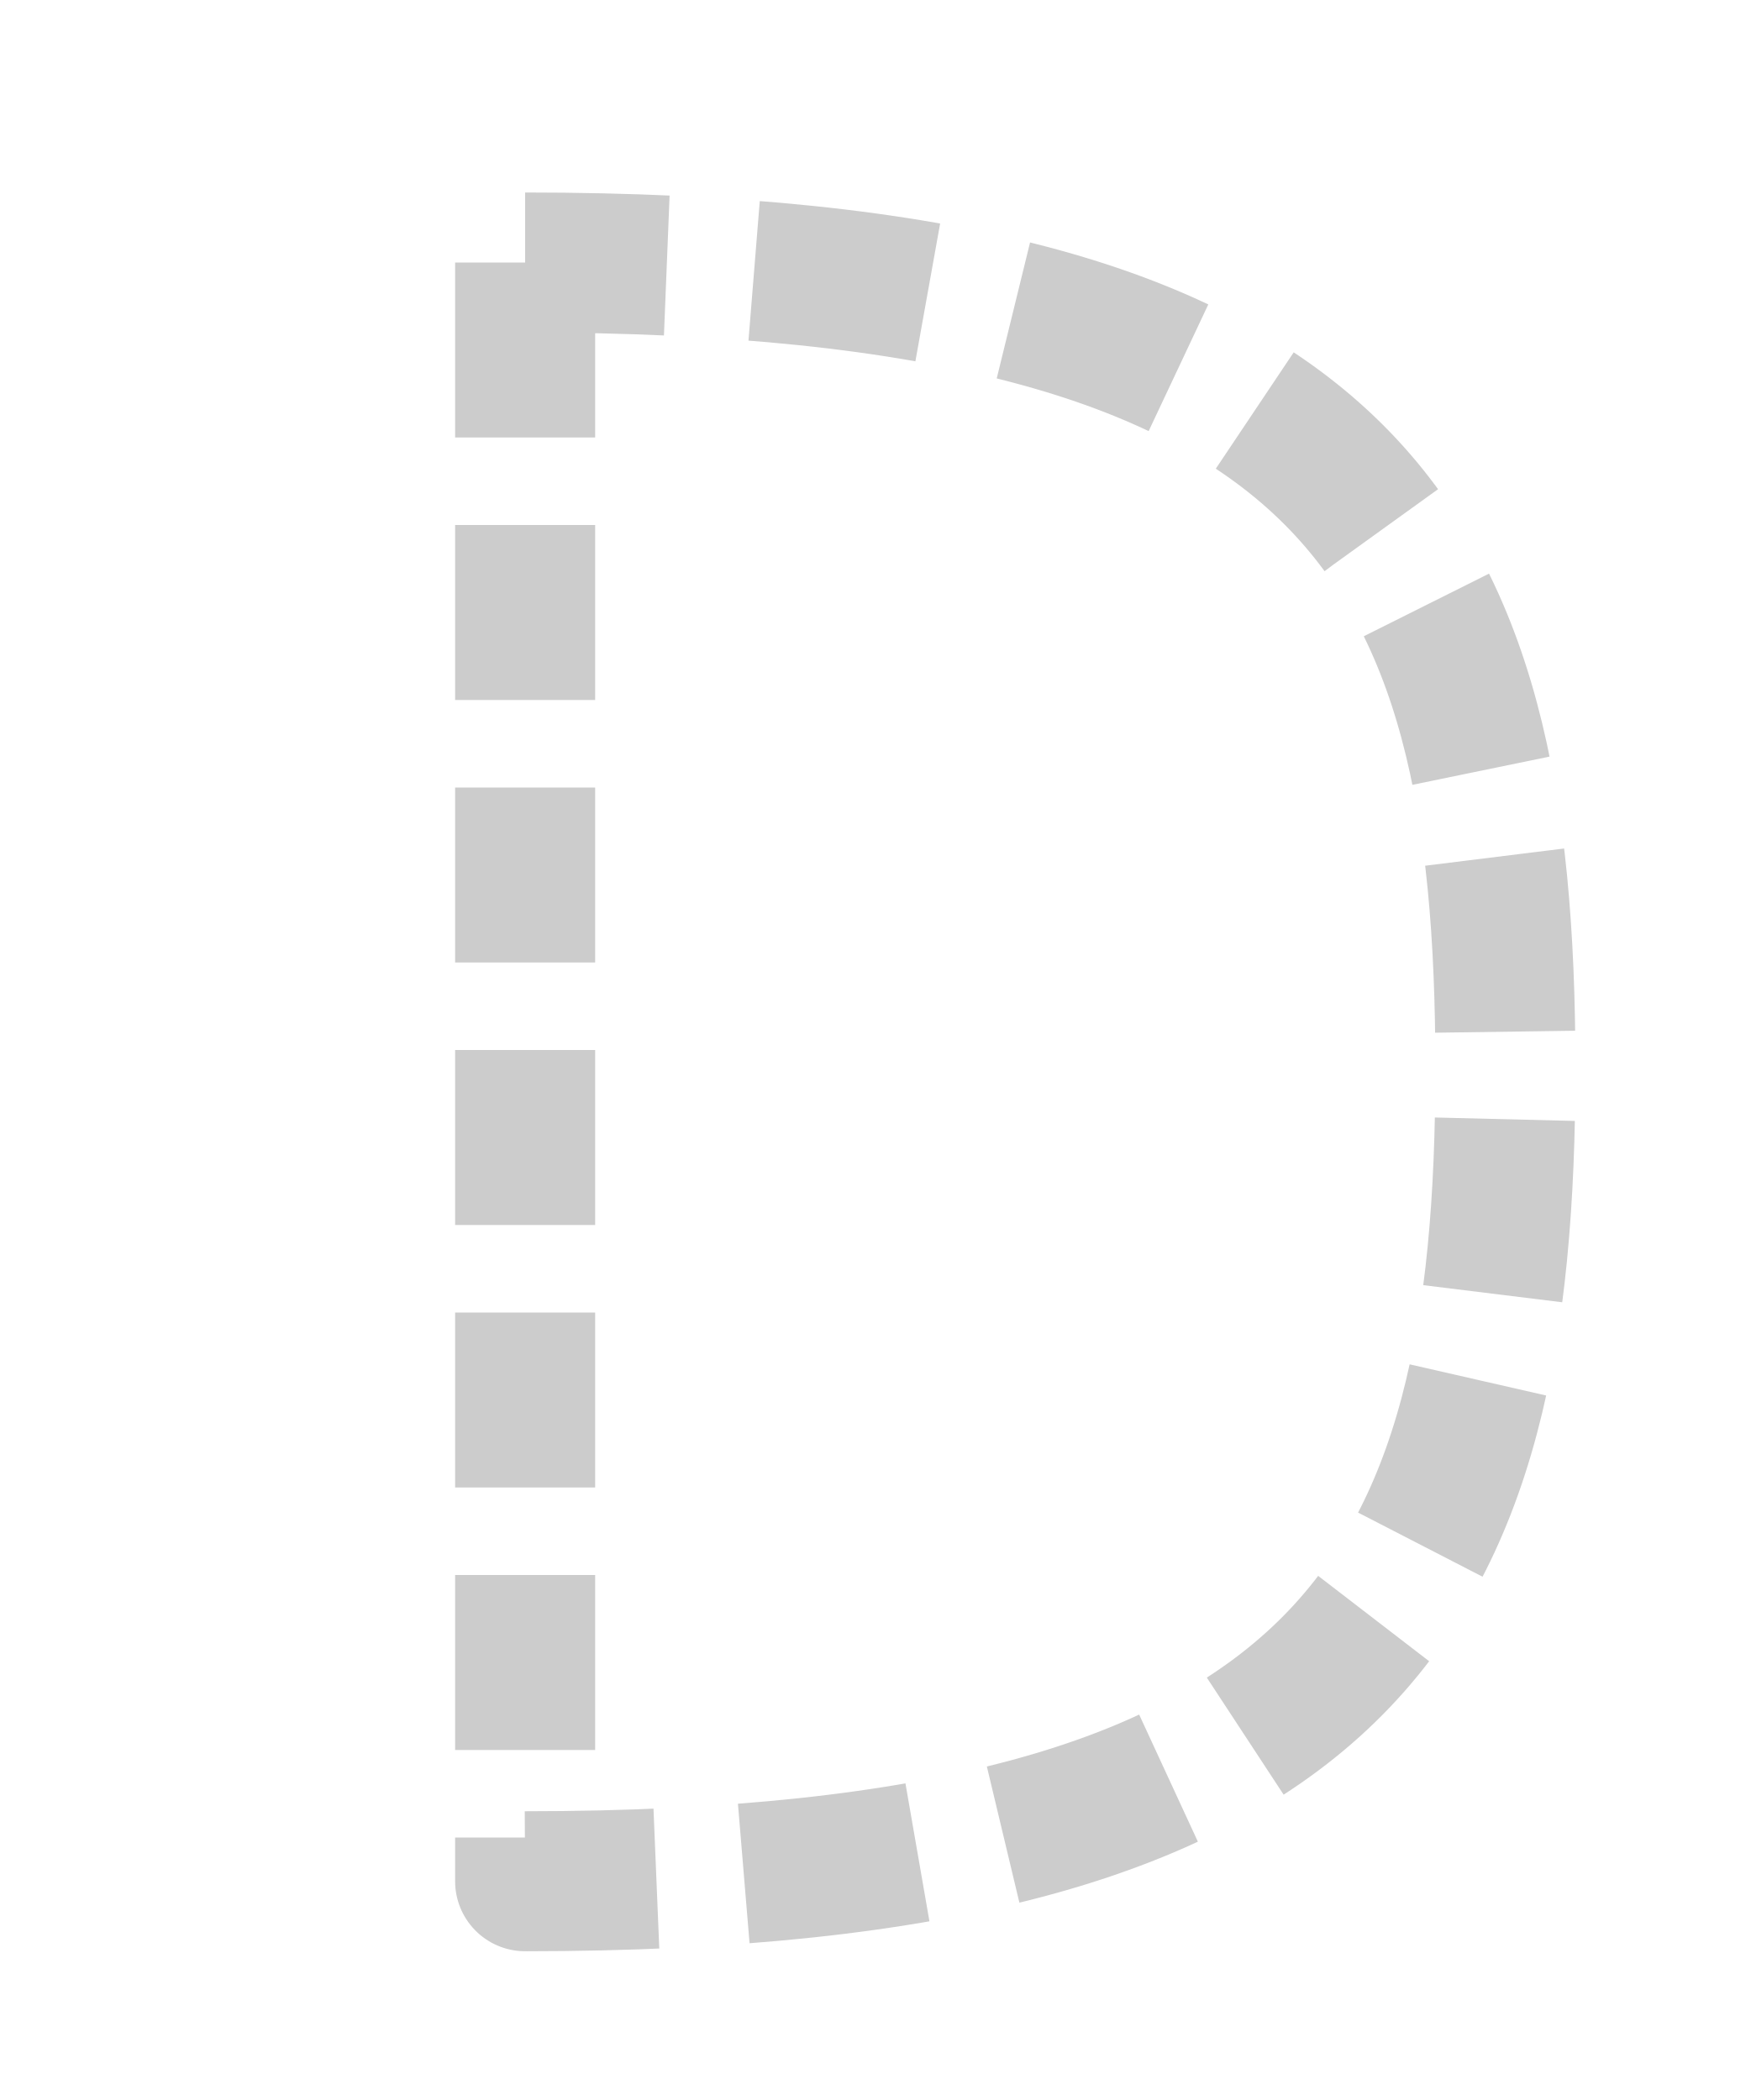
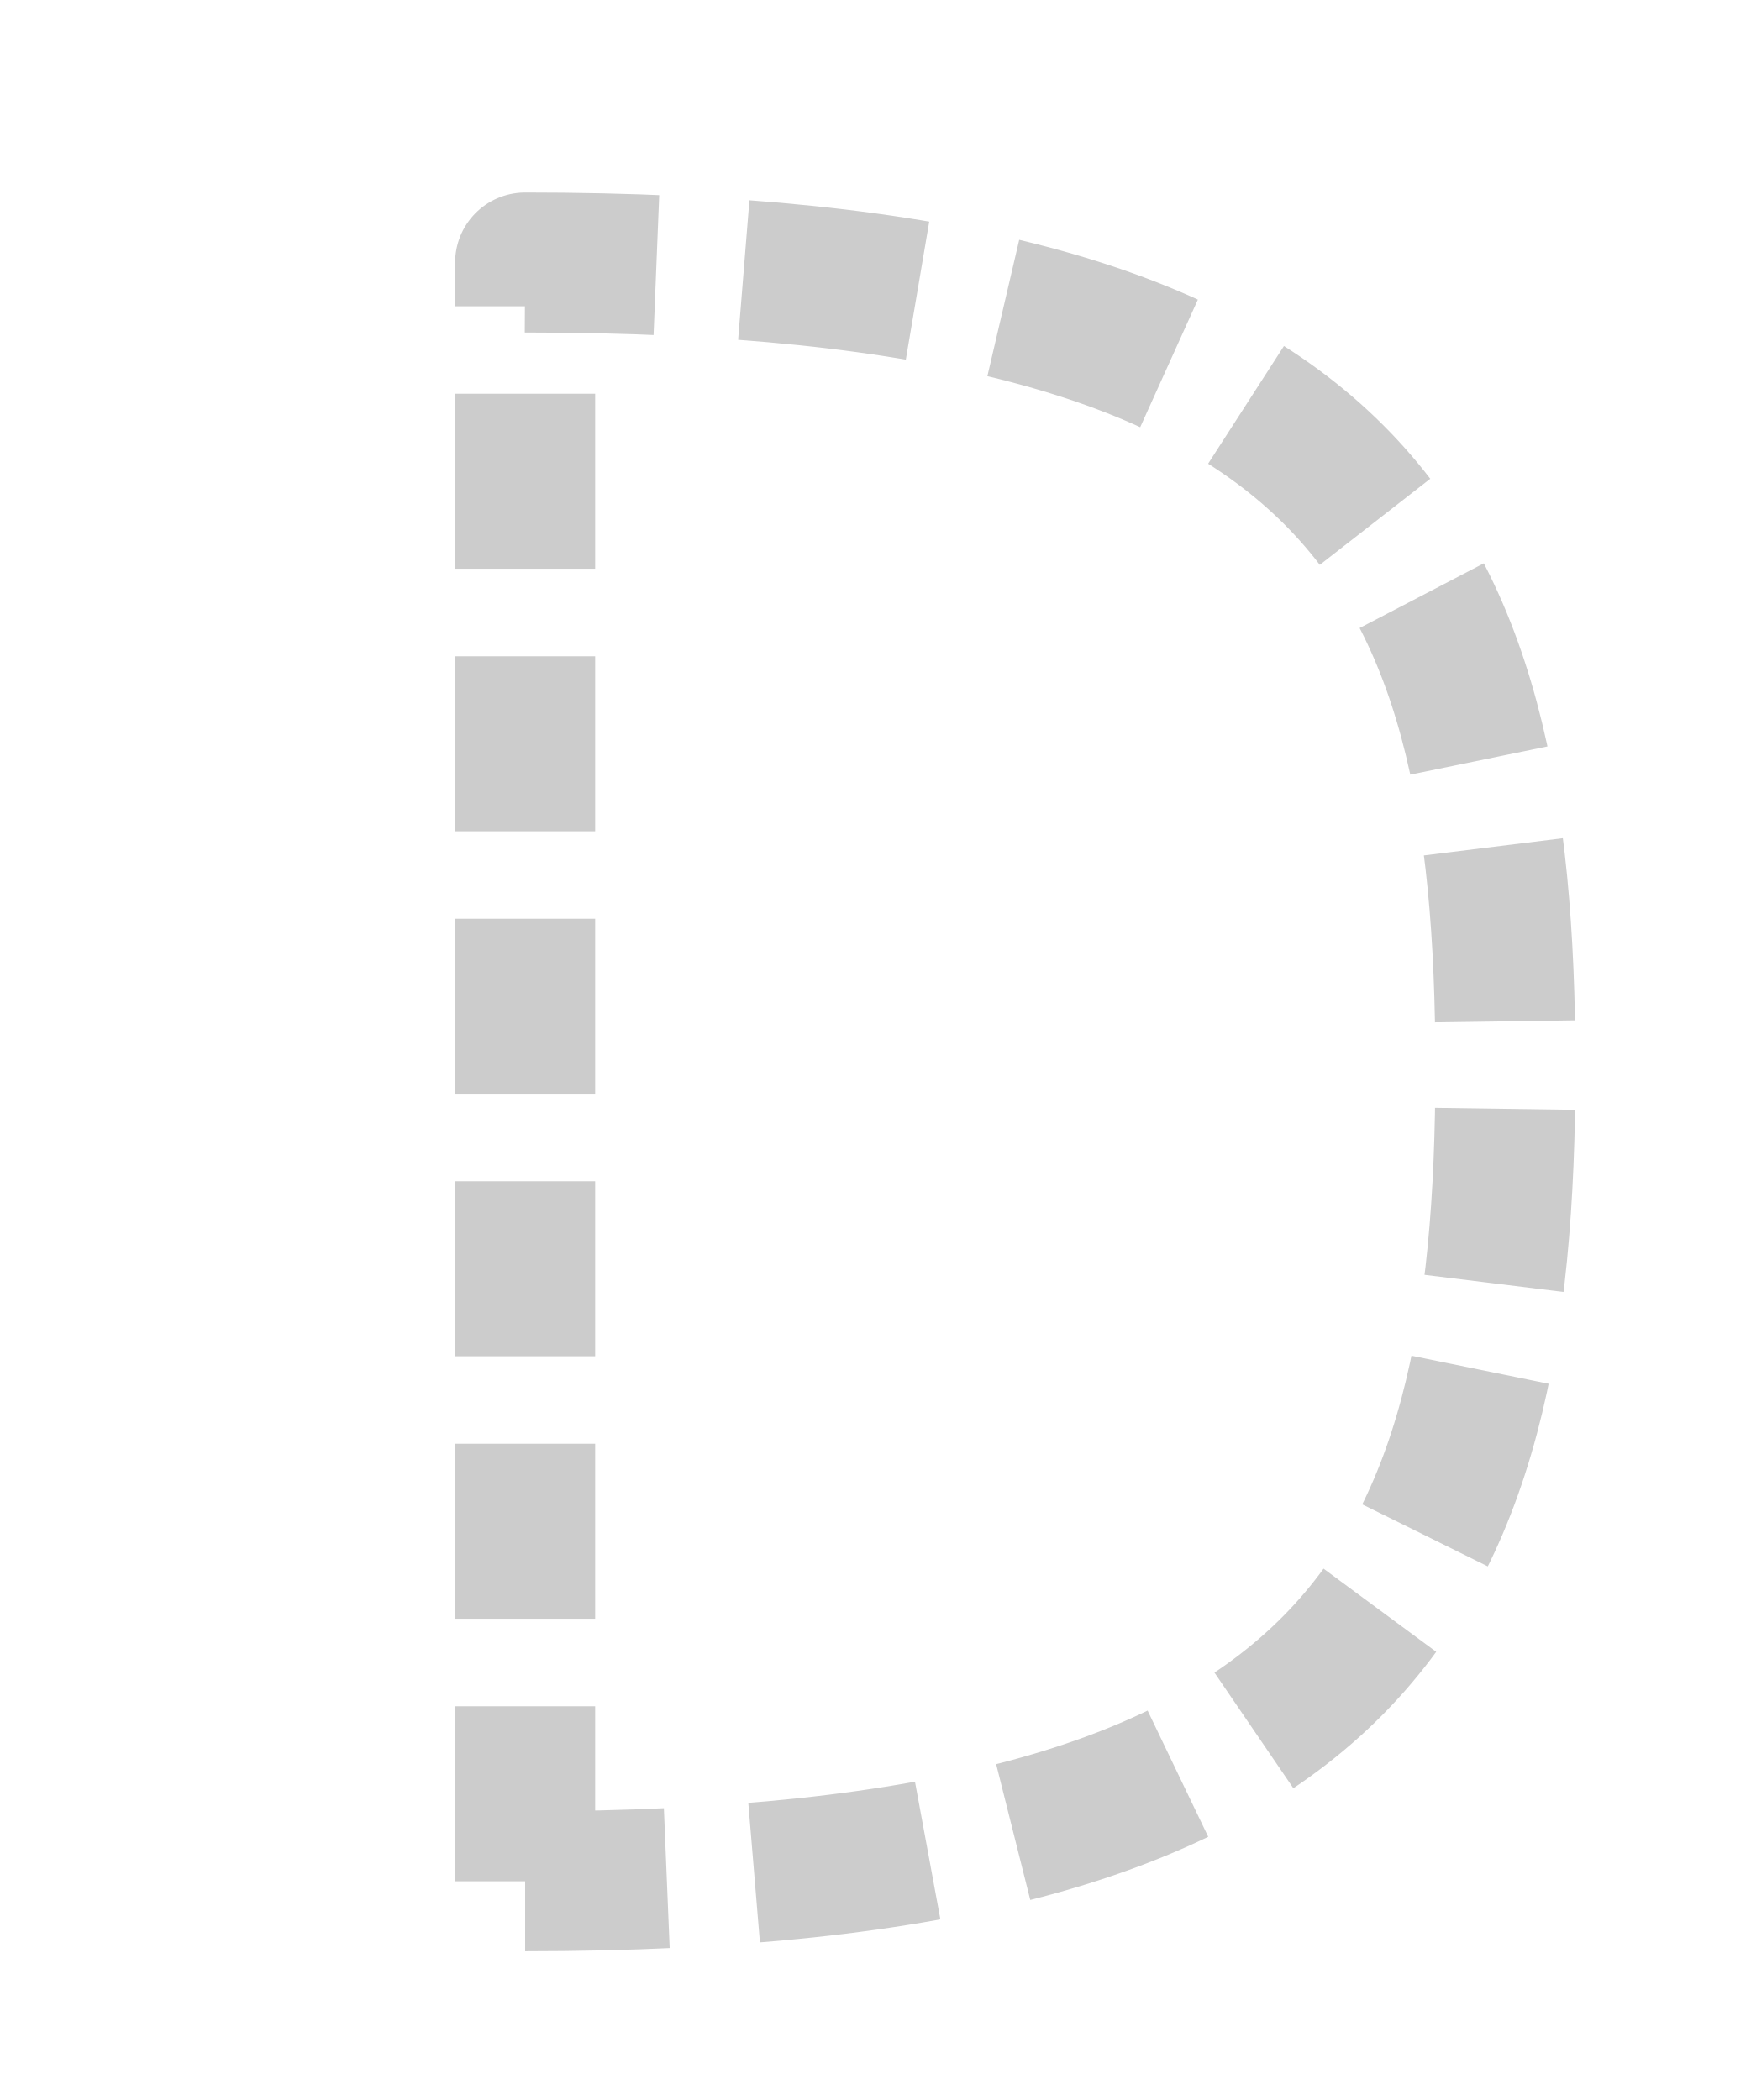
<svg xmlns="http://www.w3.org/2000/svg" viewBox="0 0 200 240">
-   <path id="trace-path" d="M 60,30 L 60,215 C 155,215 172,182 172,122 C 172,62 155,30 60,30" fill="none" stroke="#ccc" stroke-width="16" stroke-linecap="butt" stroke-linejoin="round" stroke-dasharray="20 10" />
+   <path id="trace-path" d="M 60,215 L 60,30 C 155,30 172,62 172,122 C 172,182 155,215 60,215" fill="none" stroke="#ccc" stroke-width="16" stroke-linecap="butt" stroke-linejoin="round" stroke-dasharray="20 10" />
</svg>
